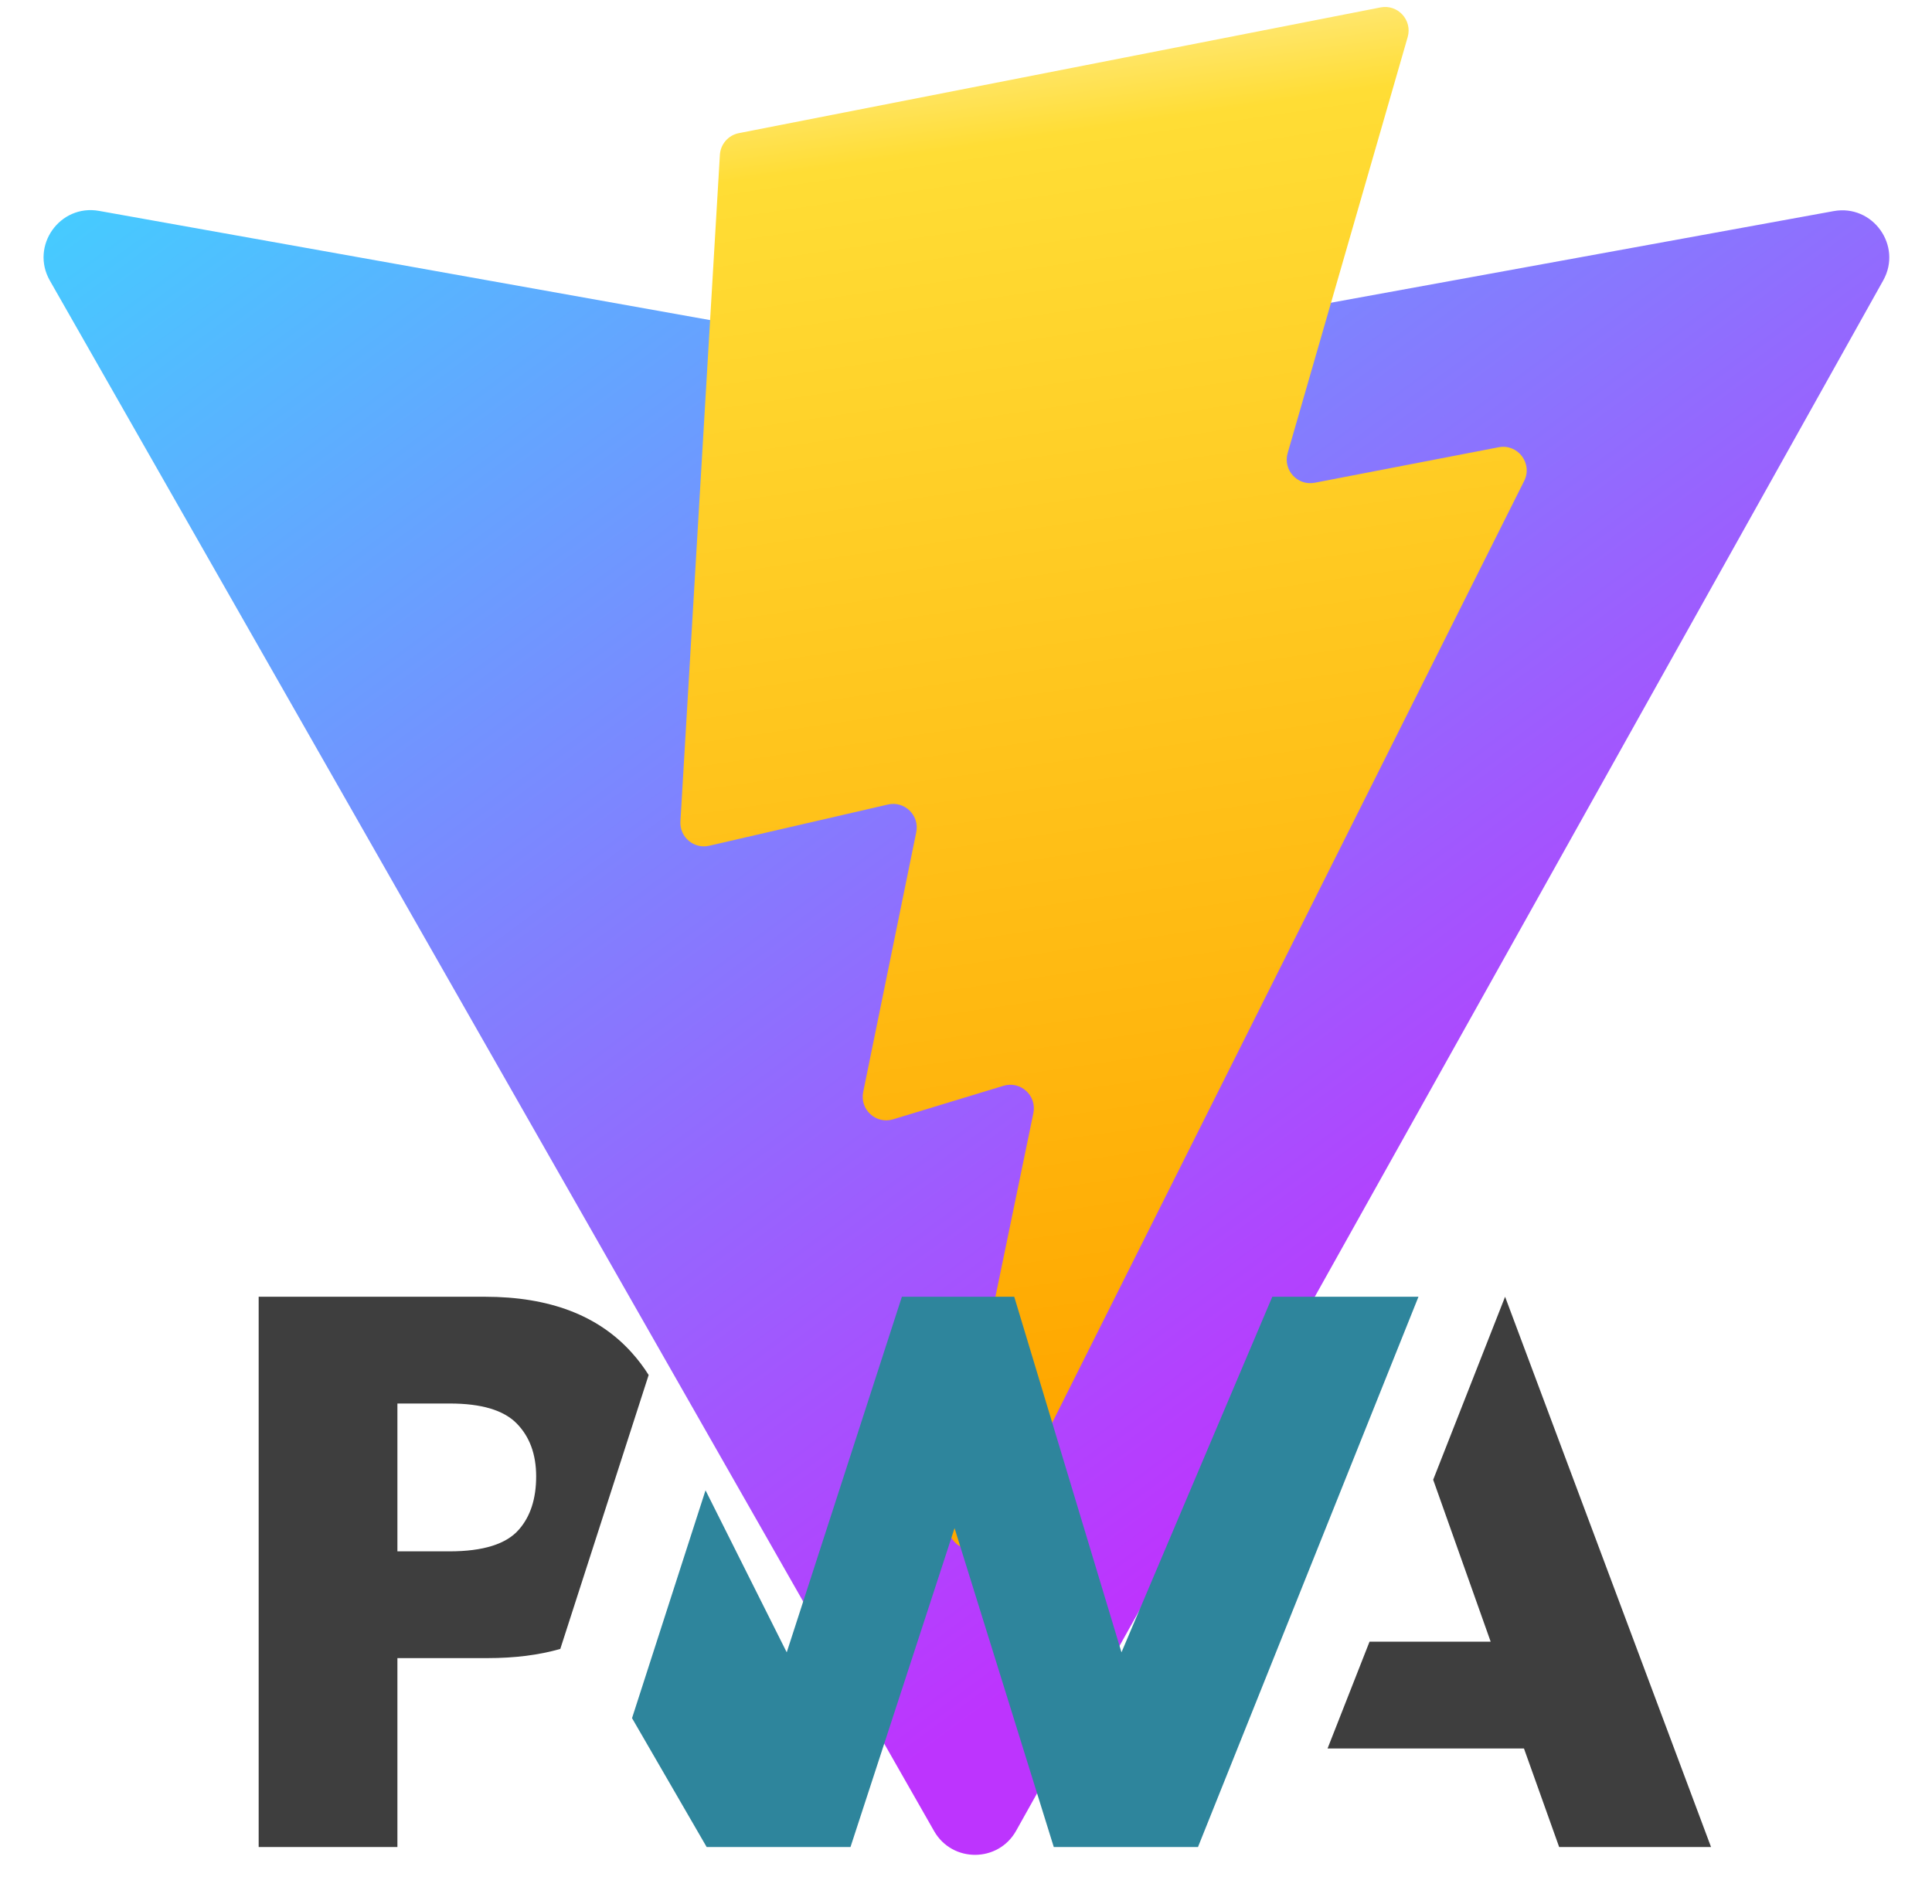
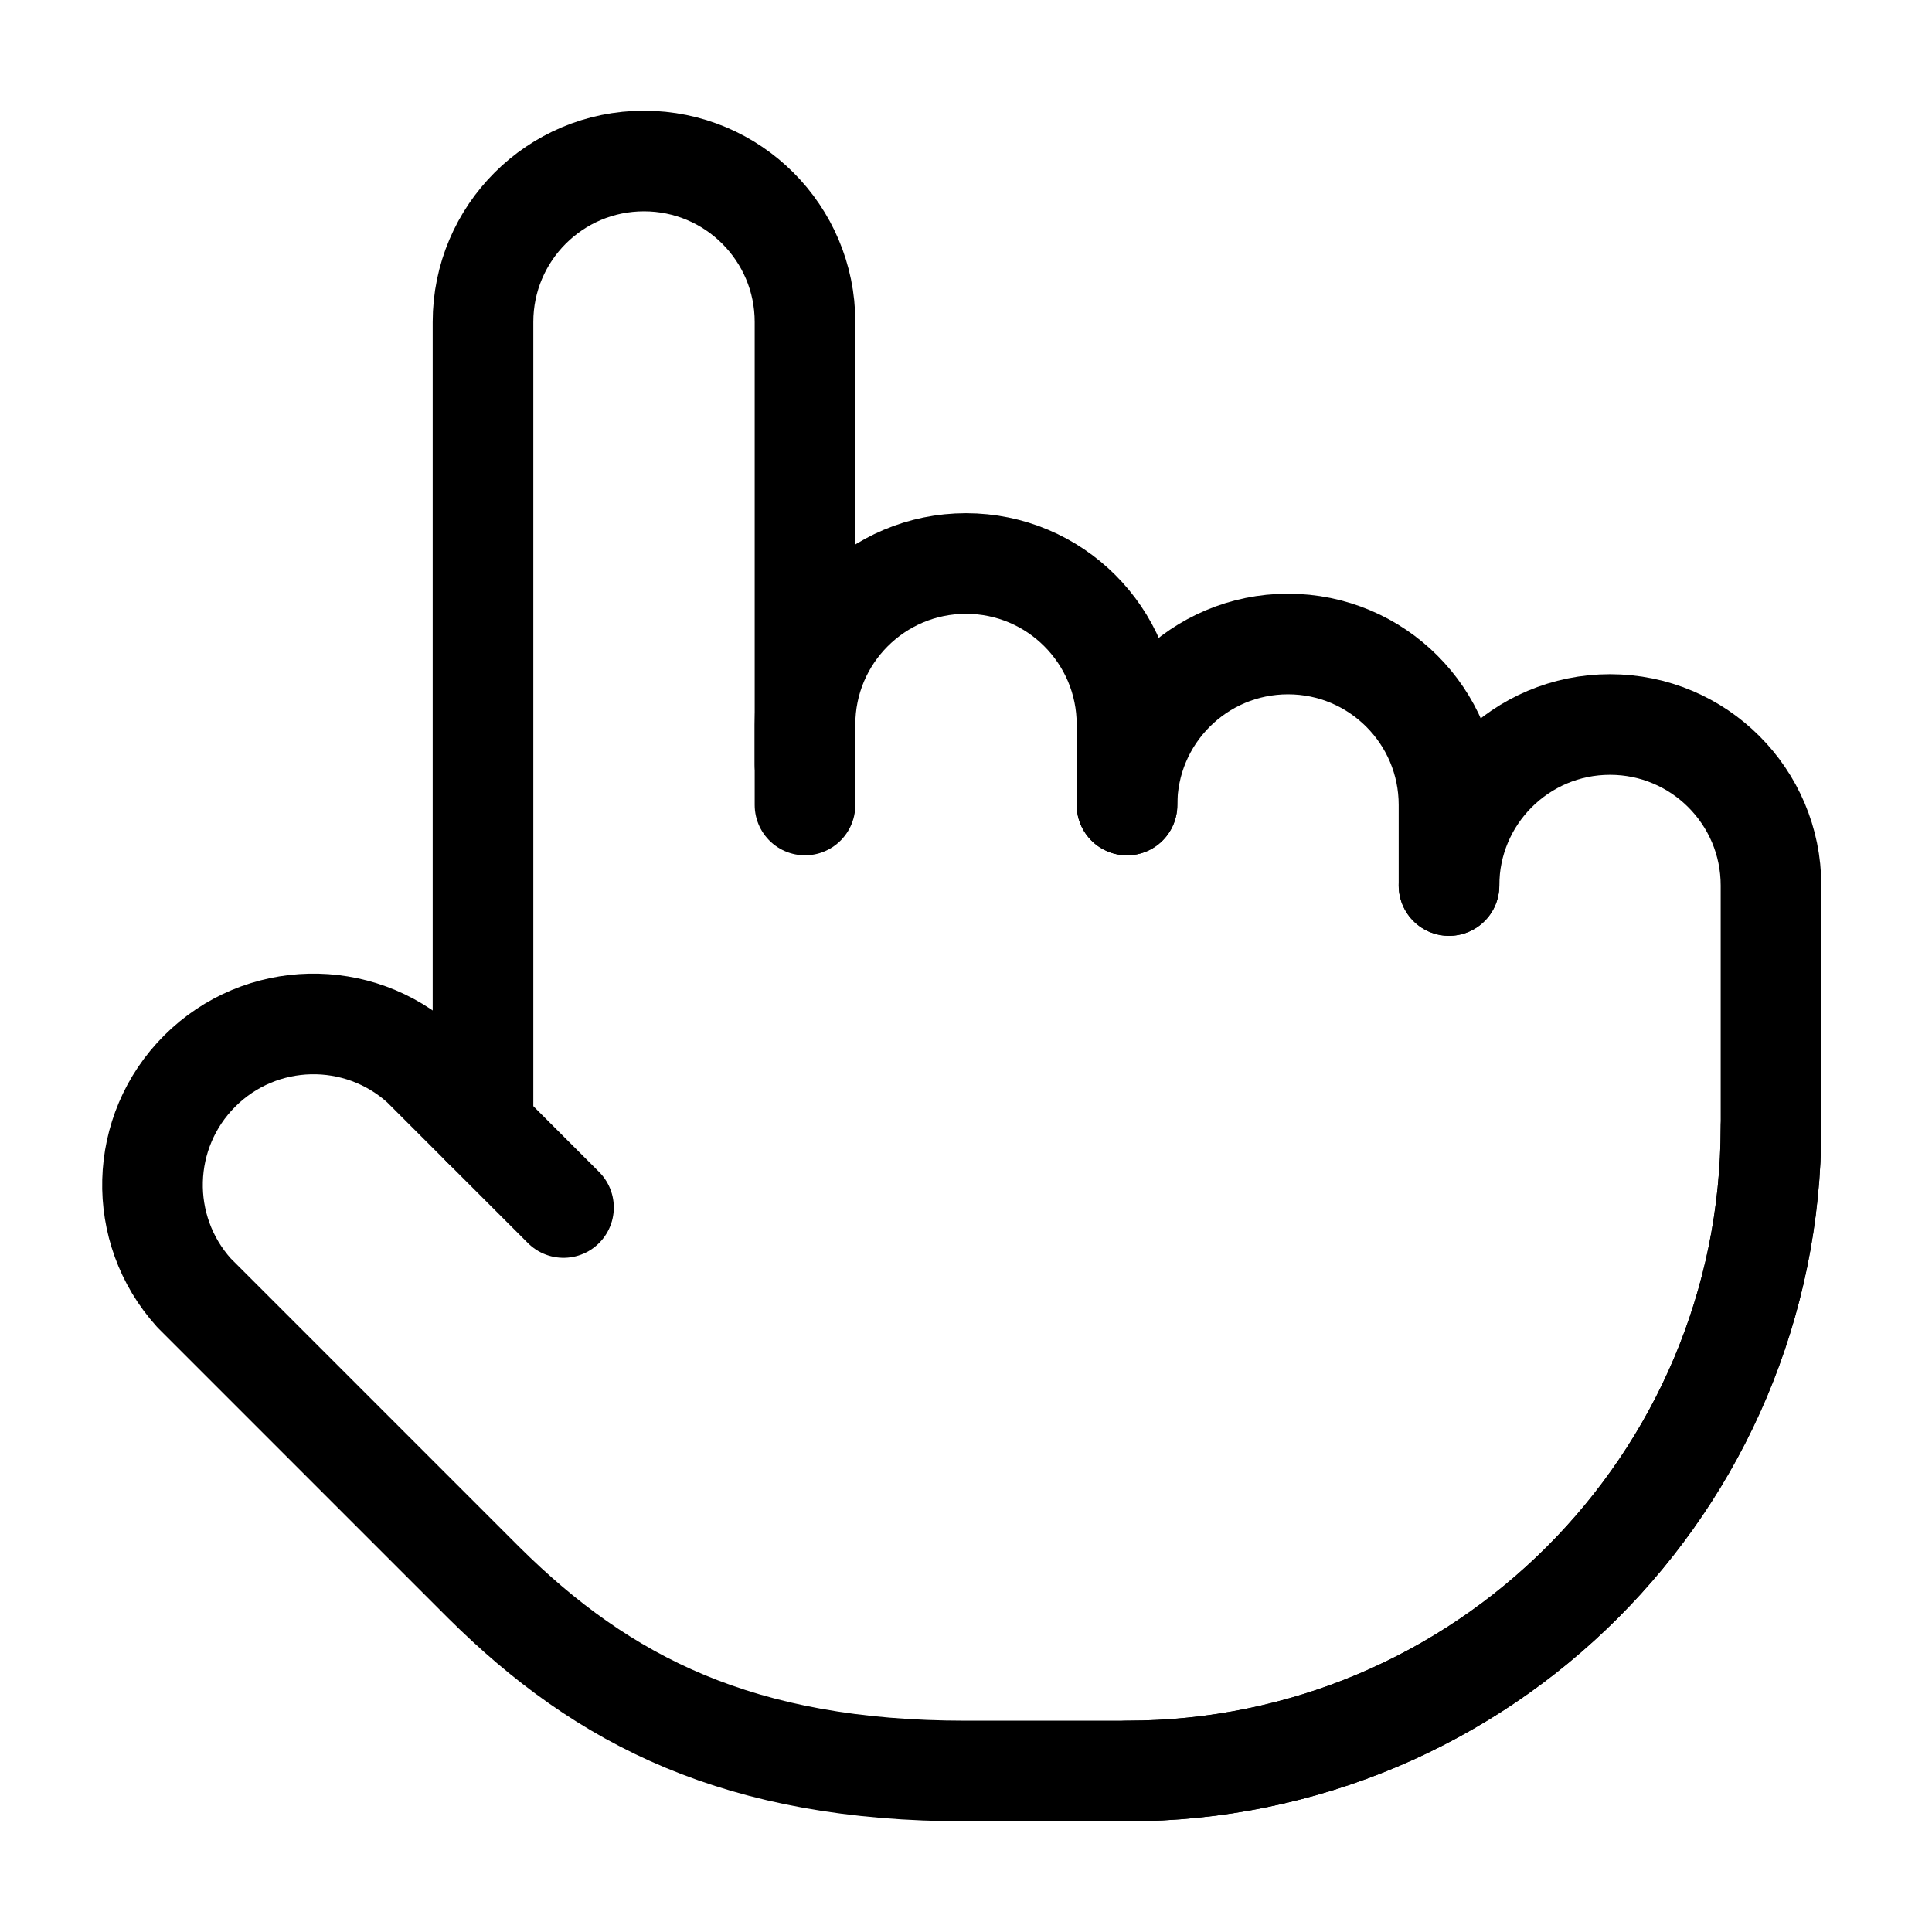
- <svg xmlns="http://www.w3.org/2000/svg" width="410" height="404" viewBox="0 0 410 404" fill="none" version="1.1" id="svg20">
-   <path d="M399.641 59.525L215.643 388.545C211.844 395.338 202.084 395.378 198.228 388.618L10.582 59.556C6.381 52.19 12.68 43.267 21.028 44.759L205.223 77.682C206.398 77.892 207.601 77.89 208.776 77.676L389.119 44.806C397.439 43.289 403.768 52.143 399.641 59.525Z" fill="url(#paint0_linear)" id="path2" />
-   <defs id="defs18">
-     <linearGradient id="paint0_linear" x1="6" y1="33" x2="235" y2="344" gradientUnits="userSpaceOnUse">
-       <stop stop-color="#41D1FF" id="stop6" />
-       <stop offset="1" stop-color="#BD34FE" id="stop8" />
-     </linearGradient>
-     <linearGradient id="paint1_linear" x1="194.651" y1="8.818" x2="236.076" y2="292.989" gradientUnits="userSpaceOnUse">
-       <stop stop-color="#FFEA83" id="stop11" />
-       <stop offset="0.083" stop-color="#FFDD35" id="stop13" />
-       <stop offset="1" stop-color="#FFA800" id="stop15" />
-     </linearGradient>
-   </defs>
-   <path d="M292.965 1.574L156.801 28.255C154.563 28.694 152.906 30.59 152.771 32.866L144.395 174.33C144.198 177.662 147.258 180.248 150.51 179.498L188.42 170.749C191.967 169.931 195.172 173.055 194.443 176.622L183.18 231.775C182.422 235.487 185.907 238.661 189.532 237.56L212.947 230.446C216.577 229.344 220.065 232.527 219.297 236.242L201.398 322.875C200.278 328.294 207.486 331.249 210.492 326.603L212.5 323.5L323.454 102.072C325.312 98.365 322.108 94.137 318.036 94.923L279.014 102.454C275.347 103.161 272.227 99.746 273.262 96.158L298.731 7.867C299.767 4.273 296.636 0.855 292.965 1.574Z" fill="url(#paint1_linear)" id="path4" />
-   <g id="layer1">
-     <g id="g8" transform="matrix(0.1578966,0,0,0.1589033,54.89293,275.2164)">
-       <path fill="#3d3d3d" fill-opacity="1" stroke-width="0.2" stroke-linejoin="round" d="m 1436.62,603.304 56.39,-142.599 h 162.82 L 1578.56,244.39 1675.2,5.28336e-4 1952,734.933 h -204.13 l -47.3,-131.629 z" id="path2-1" style="fill:#3e3e3e;fill-opacity:1" />
-       <path fill="#5a0fc8" fill-opacity="1" stroke-width="0.2" stroke-linejoin="round" d="M 1262.47,734.935 1558.79,0.002 1362.34,0.003 1159.64,474.933 1015.5,0.004 H 864.499 L 709.731,474.933 600.585,258.517 501.812,562.819 602.096,734.935 h 193.331 l 139.857,-425.91 133.346,425.91 z" id="path4-4" style="fill:#2e859c;fill-opacity:1" />
-       <path fill="#3d3d3d" fill-opacity="1" stroke-width="0.2" stroke-linejoin="round" d="m 186.476,482.643 h 121.003 c 36.654,0 69.293,-4.091 97.917,-12.273 l 31.293,-96.408 87.459,-269.446 C 517.484,93.954 509.876,83.967 501.324,74.557 456.419,24.852 390.719,4.06265e-4 304.222,4.06265e-4 H -3.8147e-6 V 734.933 H 186.476 Z M 346.642,169.079 c 17.54,17.653 26.309,41.276 26.309,70.871 0,29.822 -7.713,53.474 -23.138,70.956 -16.91,19.425 -48.047,29.137 -93.409,29.137 H 186.476 V 142.598 h 70.442 c 42.277,0 72.185,8.827 89.724,26.481 z" id="path6" style="fill:#3e3e3e;fill-opacity:1" />
-     </g>
-   </g>
+ <svg xmlns="http://www.w3.org/2000/svg" width="24" height="24" viewBox="0 0 24 24" fill="none" stroke="#000000" stroke-width="1.25" stroke-linecap="round" stroke-linejoin="round" class="lucide lucide-pointer">
+   <path d="M22 14a8 8 0 0 1-8 8" />
+   <path d="M18 11v-1a2 2 0 0 0-2-2a2 2 0 0 0-2 2" />
+   <path d="M14 10V9a2 2 0 0 0-2-2a2 2 0 0 0-2 2v1" />
+   <path d="M10 9.5V4a2 2 0 0 0-2-2a2 2 0 0 0-2 2v10" />
+   <path d="M18 11a2 2 0 1 1 4 0v3a8 8 0 0 1-8 8h-2c-2.8 0-4.5-.86-5.99-2.34l-3.6-3.6a2 2 0 0 1 2.83-2.82L7 15" />
</svg>
